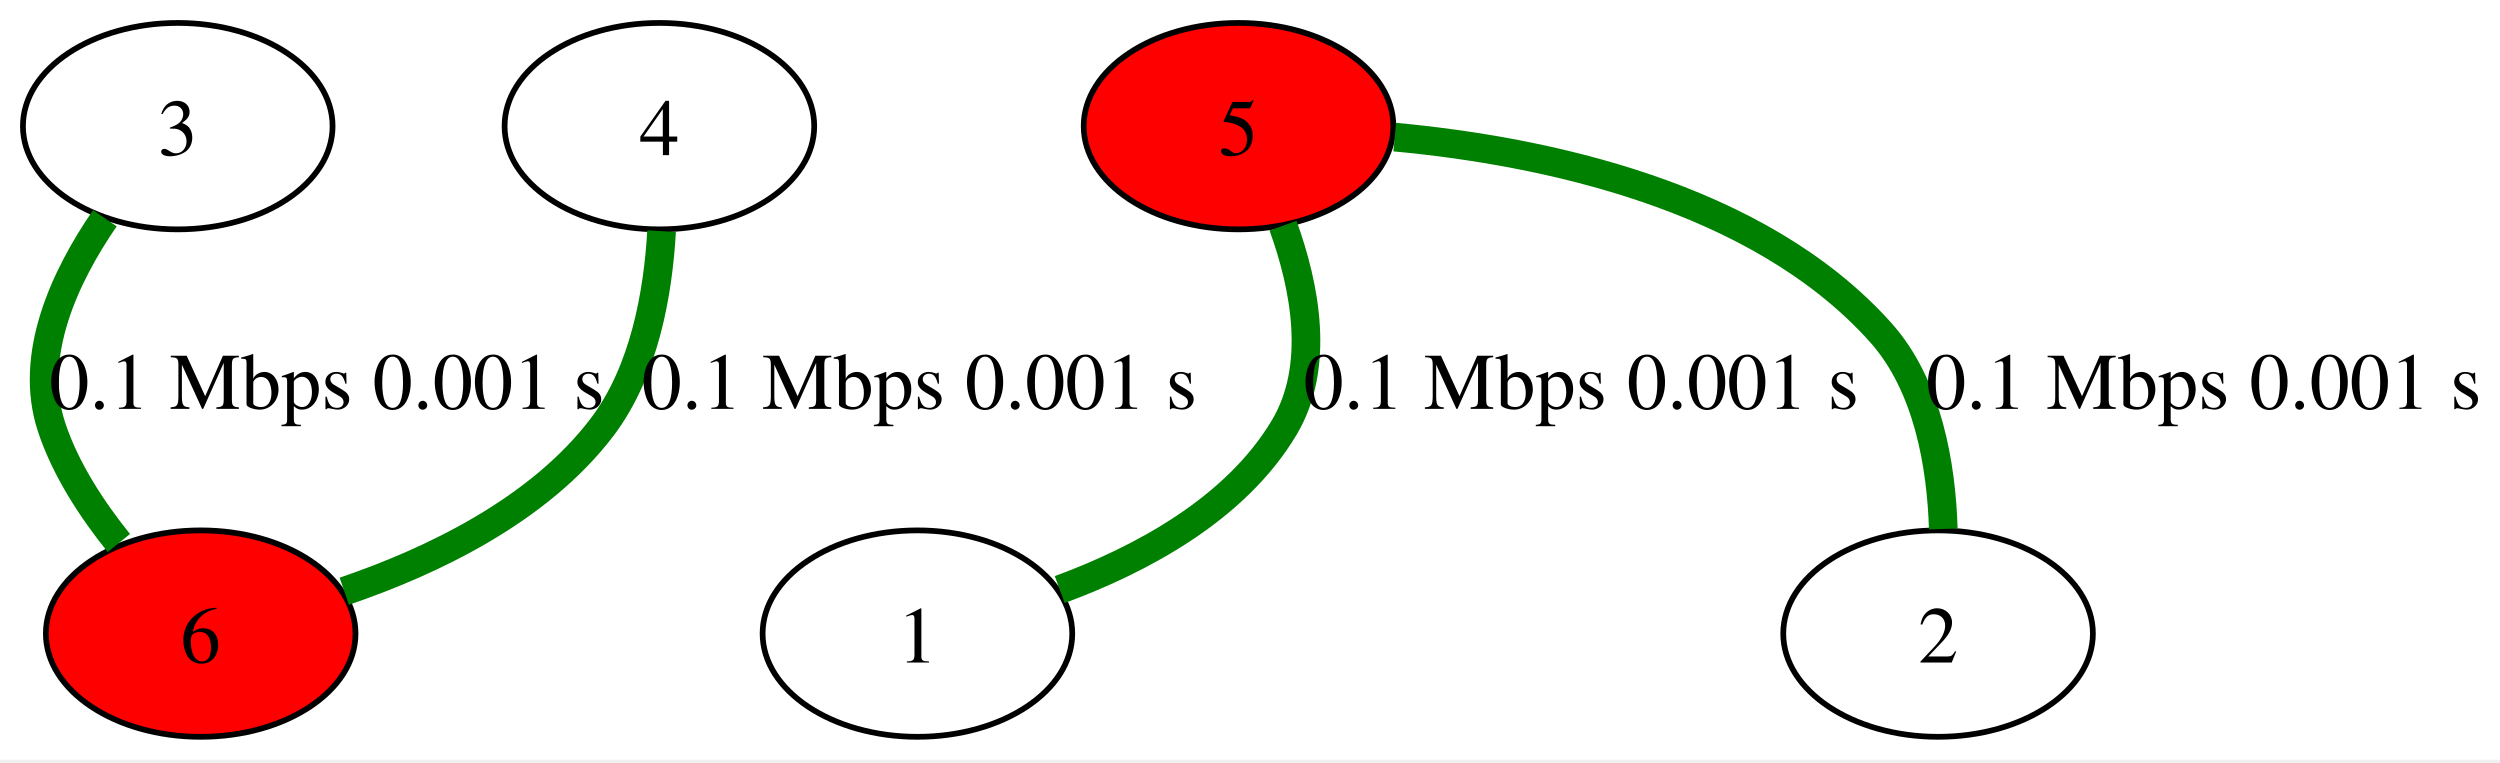
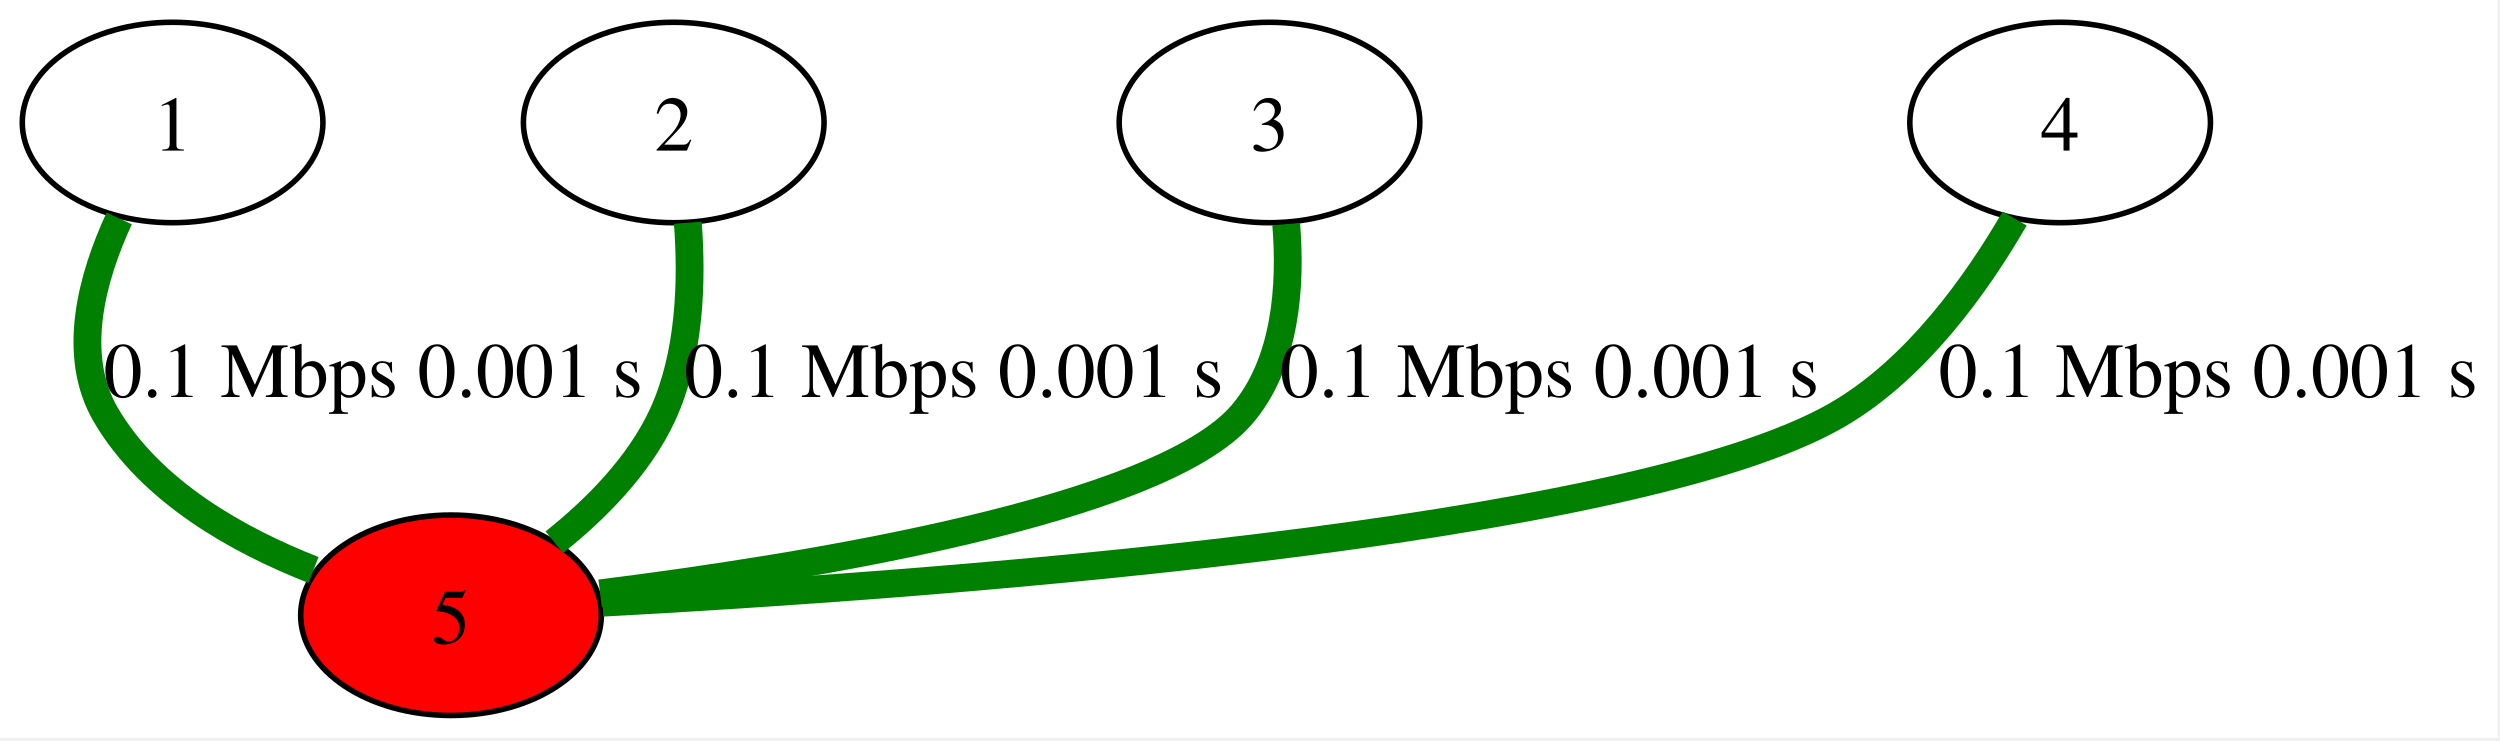
- <svg xmlns="http://www.w3.org/2000/svg" width="436pt" height="133pt" viewBox="0.00 0.00 436.00 133.00">
+ <svg xmlns="http://www.w3.org/2000/svg" width="449pt" height="133pt" viewBox="0.00 0.00 449.00 133.00">
  <g id="graph0" class="graph" transform="scale(1 1) rotate(0) translate(4 128.5)">
-     <polygon fill="white" stroke="none" points="-4,4 -4,-128.5 432.32,-128.5 432.32,4 -4,4" />
+     <polygon fill="white" stroke="none" points="-4,4 -4,-128.5 444.57,-128.5 444.57,4 -4,4" />
    <g id="node1" class="node">
      <ellipse fill="none" stroke="black" cx="27" cy="-106.5" rx="27" ry="18" />
-       <text xml:space="preserve" text-anchor="middle" x="27" y="-101.45" font-family="Times,serif" font-size="14.00">3</text>
+       <text xml:space="preserve" text-anchor="middle" x="27" y="-101.45" font-family="Times,serif" font-size="14.00">1</text>
    </g>
    <g id="node2" class="node">
-       <ellipse fill="red" stroke="black" cx="31" cy="-18" rx="27" ry="18" />
-       <text xml:space="preserve" text-anchor="middle" x="31" y="-12.95" font-family="Times,serif" font-size="14.00">6</text>
+       <ellipse fill="red" stroke="black" cx="77" cy="-18" rx="27" ry="18" />
+       <text xml:space="preserve" text-anchor="middle" x="77" y="-12.95" font-family="Times,serif" font-size="14.00">5</text>
    </g>
    <g id="edge1" class="edge">
-       <path fill="none" stroke="green" stroke-width="5" d="M14.29,-90.44C7.32,-80.3 0.85,-66.55 5,-54 7.42,-46.67 12.04,-39.62 16.73,-33.8" />
-       <text xml:space="preserve" text-anchor="middle" x="53" y="-57.2" font-family="Times,serif" font-size="14.00">0.1 Mbps 0.001 s</text>
+       <path fill="none" stroke="green" stroke-width="5" d="M17.41,-89.27C12.49,-78.64 8.71,-64.78 15,-54 23.04,-40.23 38.72,-31.45 52.3,-26.13" />
+       <text xml:space="preserve" text-anchor="middle" x="63" y="-57.2" font-family="Times,serif" font-size="14.00">0.1 Mbps 0.001 s</text>
    </g>
    <g id="node3" class="node">
-       <ellipse fill="none" stroke="black" cx="111" cy="-106.5" rx="27" ry="18" />
-       <text xml:space="preserve" text-anchor="middle" x="111" y="-101.45" font-family="Times,serif" font-size="14.00">4</text>
+       <ellipse fill="none" stroke="black" cx="117" cy="-106.5" rx="27" ry="18" />
+       <text xml:space="preserve" text-anchor="middle" x="117" y="-101.45" font-family="Times,serif" font-size="14.00">2</text>
    </g>
    <g id="edge2" class="edge">
-       <path fill="none" stroke="green" stroke-width="5" d="M111.38,-88.18C110.77,-77.37 108.38,-63.72 101,-54 89.99,-39.5 71.33,-30.59 56.04,-25.39" />
-       <text xml:space="preserve" text-anchor="middle" x="156.32" y="-57.2" font-family="Times,serif" font-size="14.00">0.1 Mbps 0.001 s</text>
+       <path fill="none" stroke="green" stroke-width="5" d="M119.53,-88.5C120.33,-78.08 119.95,-64.72 115,-54 110.79,-44.88 102.99,-37.04 95.55,-31.11" />
+       <text xml:space="preserve" text-anchor="middle" x="167.28" y="-57.2" font-family="Times,serif" font-size="14.00">0.1 Mbps 0.001 s</text>
    </g>
    <g id="node4" class="node">
-       <ellipse fill="red" stroke="black" cx="212" cy="-106.5" rx="27" ry="18" />
-       <text xml:space="preserve" text-anchor="middle" x="212" y="-101.45" font-family="Times,serif" font-size="14.00">5</text>
+       <ellipse fill="none" stroke="black" cx="224" cy="-106.5" rx="27" ry="18" />
+       <text xml:space="preserve" text-anchor="middle" x="224" y="-101.45" font-family="Times,serif" font-size="14.00">3</text>
+     </g>
+     <g id="edge3" class="edge">
+       <path fill="none" stroke="green" stroke-width="5" d="M227,-88.25C227.9,-77.2 226.99,-63.24 219,-54 204.14,-36.81 140.63,-26.55 103.78,-21.93" />
+       <text xml:space="preserve" text-anchor="middle" x="274.26" y="-57.2" font-family="Times,serif" font-size="14.00">0.1 Mbps 0.001 s</text>
    </g>
    <g id="node5" class="node">
-       <ellipse fill="none" stroke="black" cx="156" cy="-18" rx="27" ry="18" />
-       <text xml:space="preserve" text-anchor="middle" x="156" y="-12.95" font-family="Times,serif" font-size="14.00">1</text>
-     </g>
-     <g id="edge3" class="edge">
-       <path fill="none" stroke="green" stroke-width="5" d="M219.76,-89.14C223.63,-78.46 226.28,-64.58 220,-54 211.54,-39.73 194.98,-30.9 180.82,-25.68" />
-       <text xml:space="preserve" text-anchor="middle" x="271.75" y="-57.2" font-family="Times,serif" font-size="14.00">0.1 Mbps 0.001 s</text>
-     </g>
-     <g id="node6" class="node">
-       <ellipse fill="none" stroke="black" cx="334" cy="-18" rx="27" ry="18" />
-       <text xml:space="preserve" text-anchor="middle" x="334" y="-12.95" font-family="Times,serif" font-size="14.00">2</text>
+       <ellipse fill="none" stroke="black" cx="366" cy="-106.5" rx="27" ry="18" />
+       <text xml:space="preserve" text-anchor="middle" x="366" y="-101.45" font-family="Times,serif" font-size="14.00">4</text>
    </g>
    <g id="edge4" class="edge">
-       <path fill="none" stroke="green" stroke-width="5" d="M239.24,-104.59C264.91,-102.2 302.54,-94.49 324,-70.5 332.26,-61.27 334.57,-47.31 334.91,-36.25" />
-       <text xml:space="preserve" text-anchor="middle" x="380.32" y="-57.2" font-family="Times,serif" font-size="14.00">0.1 Mbps 0.001 s</text>
+       <path fill="none" stroke="green" stroke-width="5" d="M357.83,-89.25C351,-77.44 340.11,-62.17 326,-54 288.7,-32.39 160.75,-23.29 104.22,-20.26" />
+       <text xml:space="preserve" text-anchor="middle" x="392.57" y="-57.2" font-family="Times,serif" font-size="14.00">0.1 Mbps 0.001 s</text>
    </g>
  </g>
</svg>
